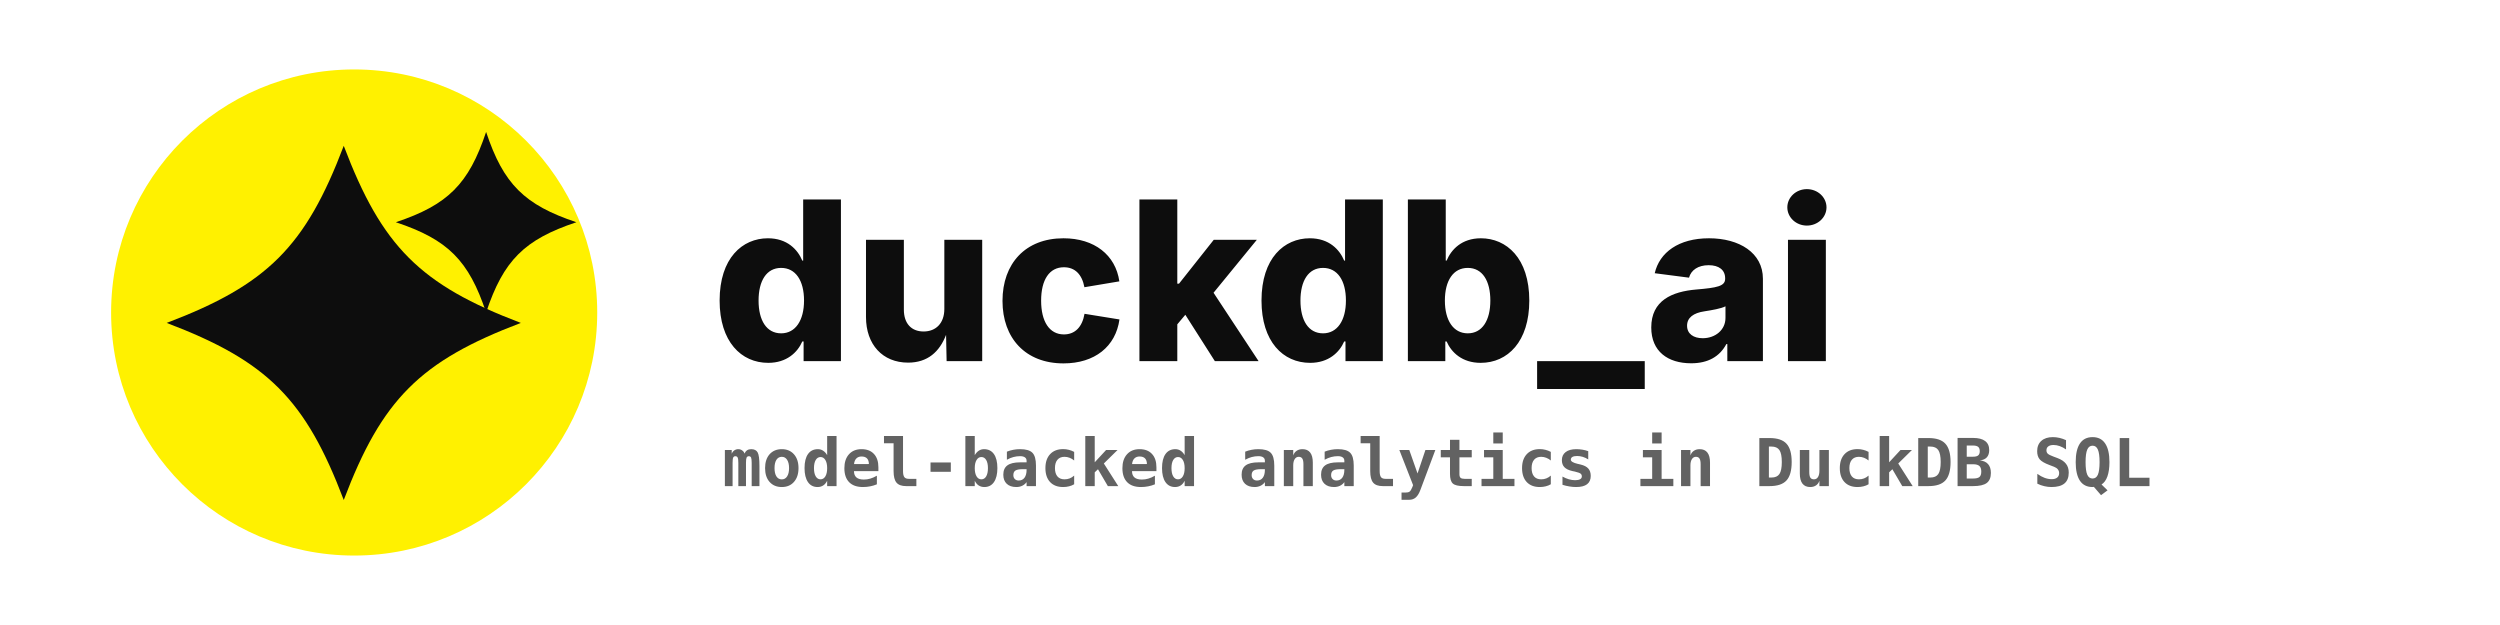
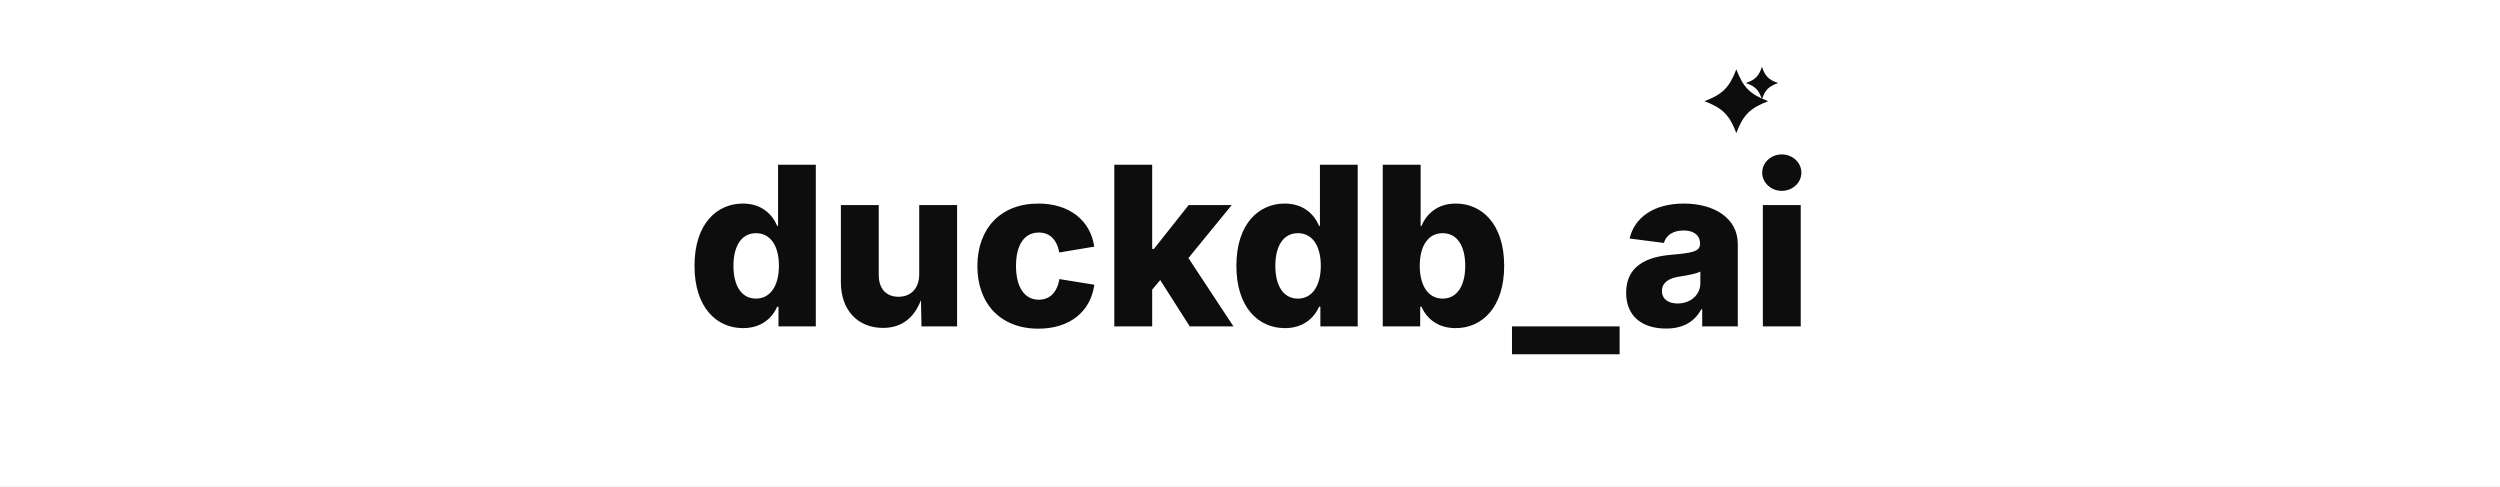
- <svg xmlns="http://www.w3.org/2000/svg" viewBox="0 0 720 180" role="img" aria-labelledby="title desc">
-   <rect width="720" height="180" fill="#ffffff" />
-   <g transform="translate(32 20)">
-     <circle cx="70" cy="70" r="70" fill="#fff100" />
+ <svg xmlns="http://www.w3.org/2000/svg" viewBox="0 0 720 140" role="img" aria-labelledby="title desc">
+   <rect width="720" height="140" fill="#ffffff" />
+   <g transform="translate(488 16) scale(0.18)">
    <path d="M67 22C78 51 89 62 118 73C89 84 78 95 67 124C56 95 45 84 16 73C45 62 56 51 67 22Z" fill="#0d0d0d" />
    <path d="M108 18C113 33 119 39 134 44C119 49 113 55 108 70C103 55 97 49 82 44C97 39 103 33 108 18Z" fill="#0d0d0d" />
  </g>
-   <g transform="translate(205 49)" fill="#0d0d0d">
-     <text x="0" y="55" font-family="Inter, ui-sans-serif, system-ui, -apple-system, BlinkMacSystemFont, Segoe UI, sans-serif" font-size="64" font-weight="760" letter-spacing="0">duckdb_ai</text>
-     <text x="3" y="91" font-family="ui-monospace, SFMono-Regular, Menlo, Consolas, monospace" font-size="19" font-weight="600" fill="#626262">model-backed analytics in DuckDB SQL</text>
-   </g>
+   <text x="360" y="94" text-anchor="middle" font-family="Inter, ui-sans-serif, system-ui, -apple-system, BlinkMacSystemFont, Segoe UI, sans-serif" font-size="64" font-weight="760" letter-spacing="0" fill="#0d0d0d">duckdb_ai</text>
</svg>
